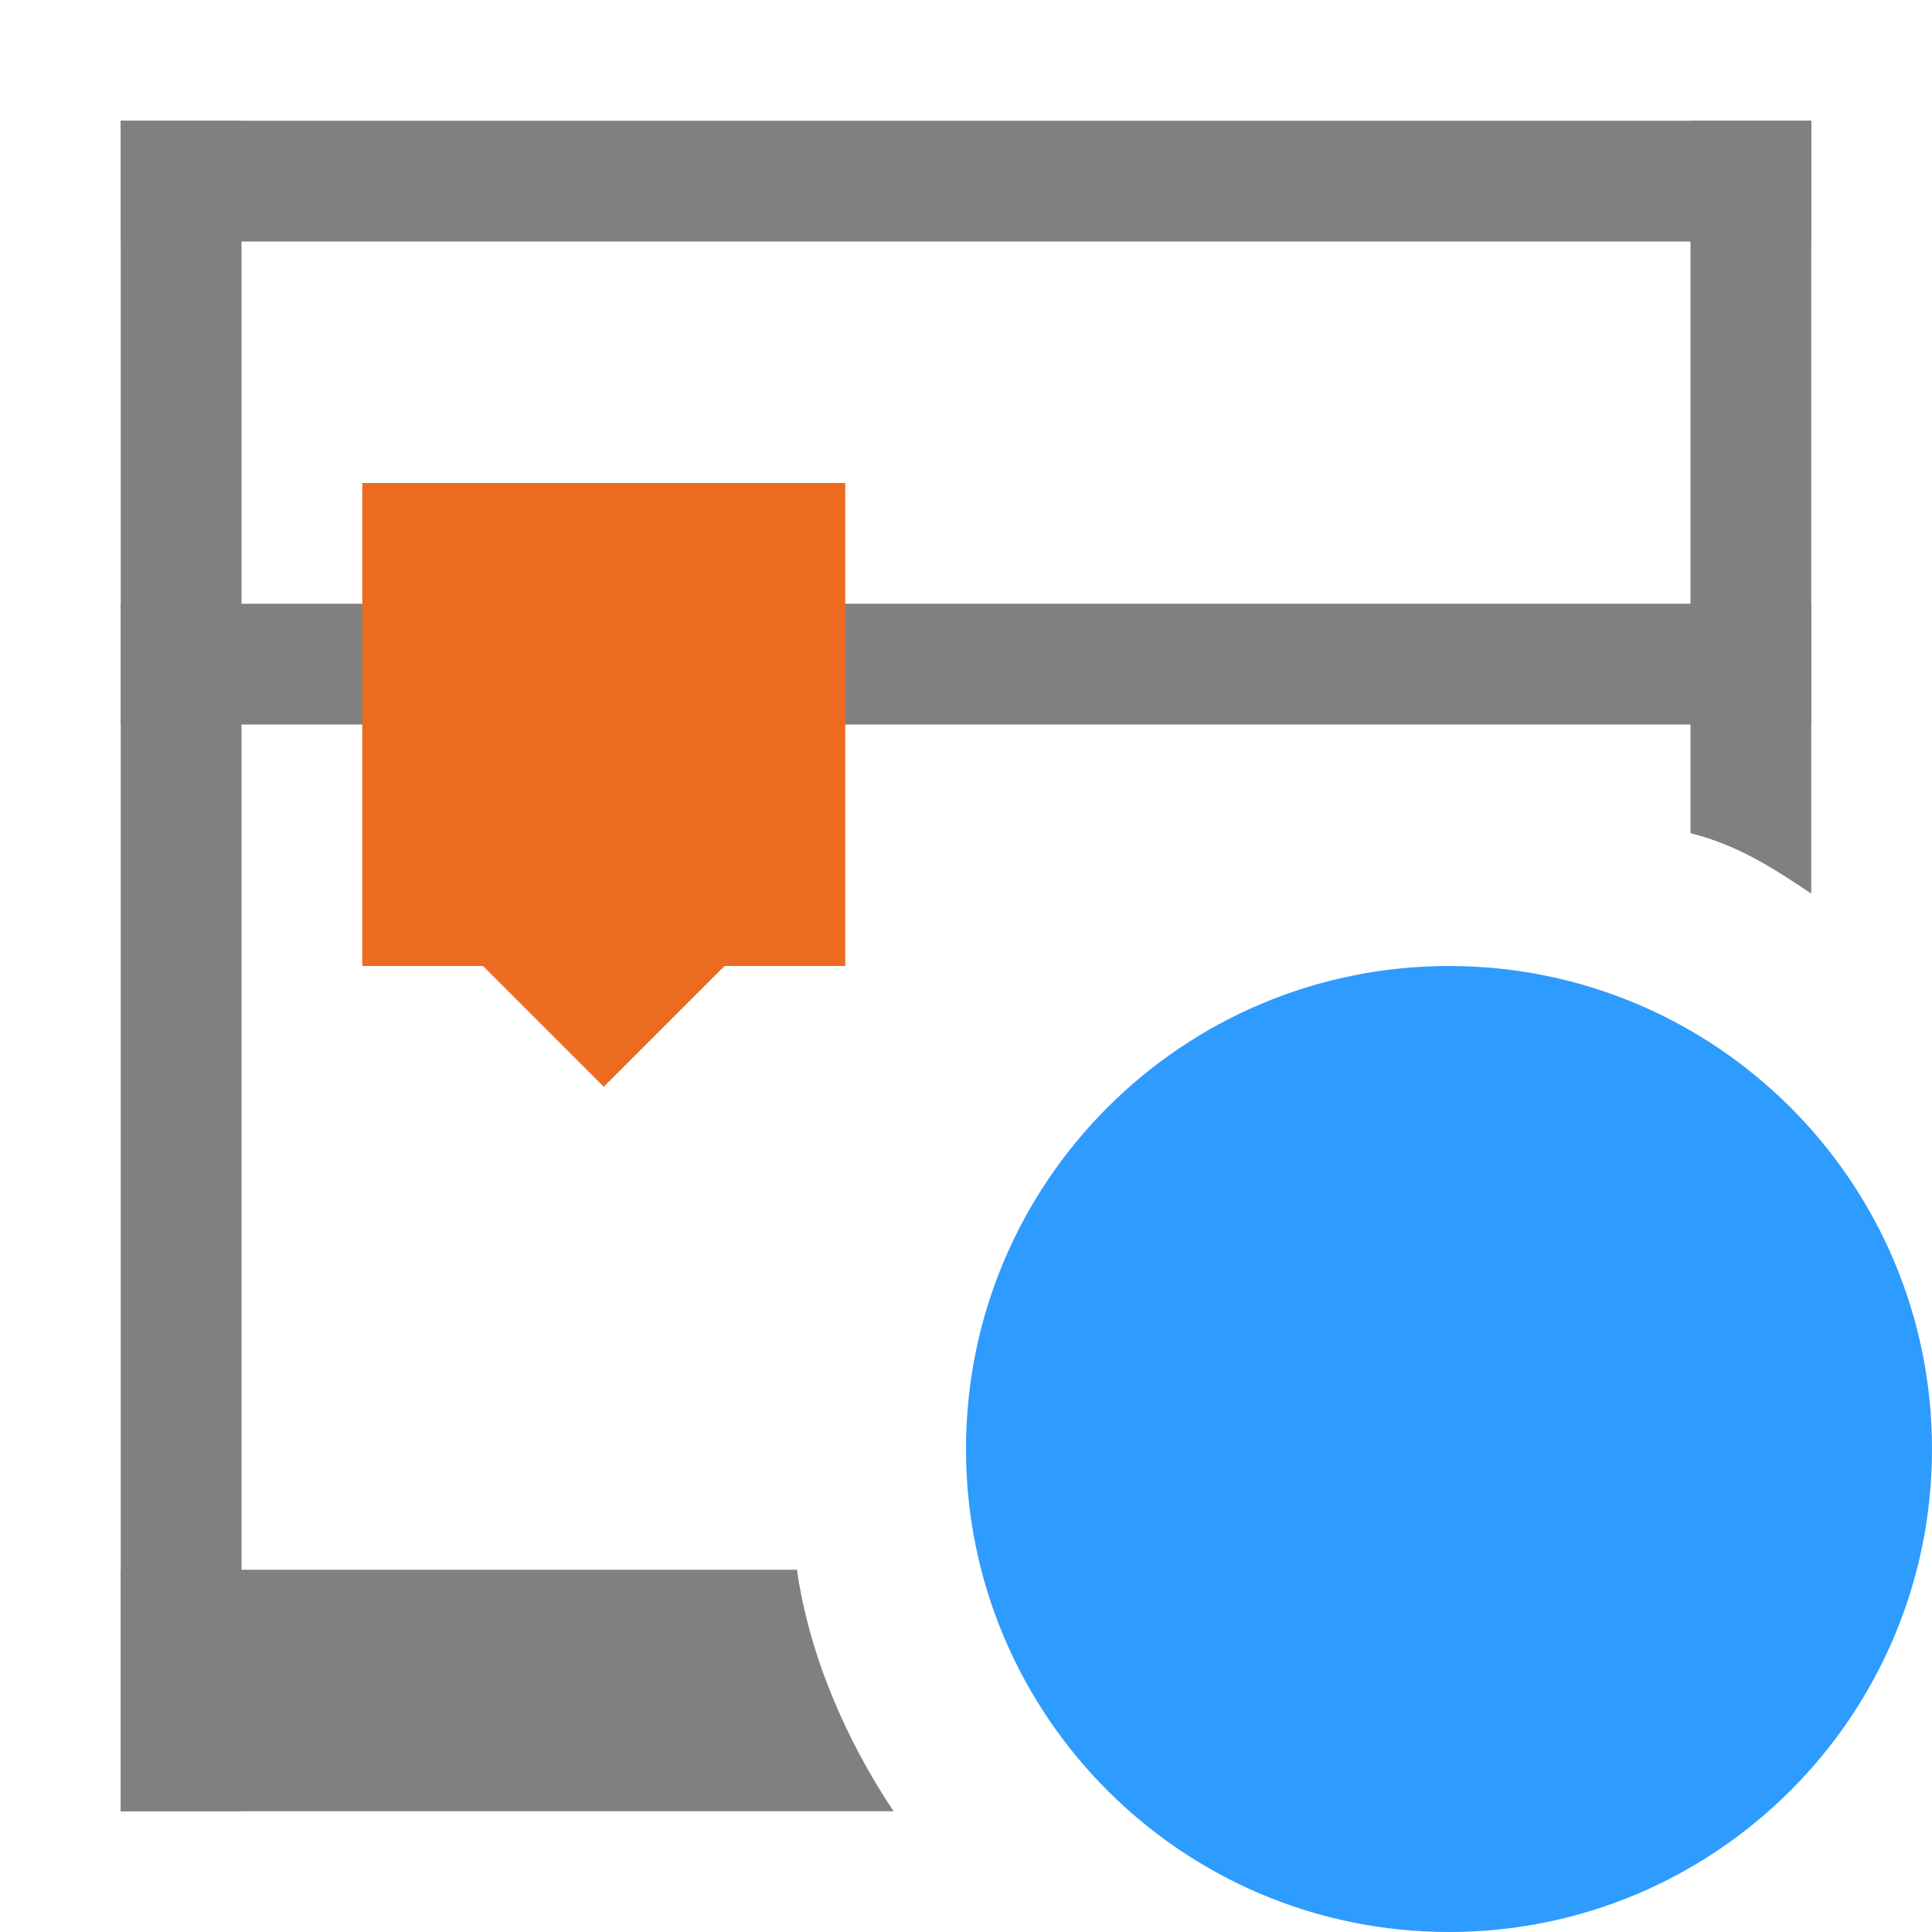
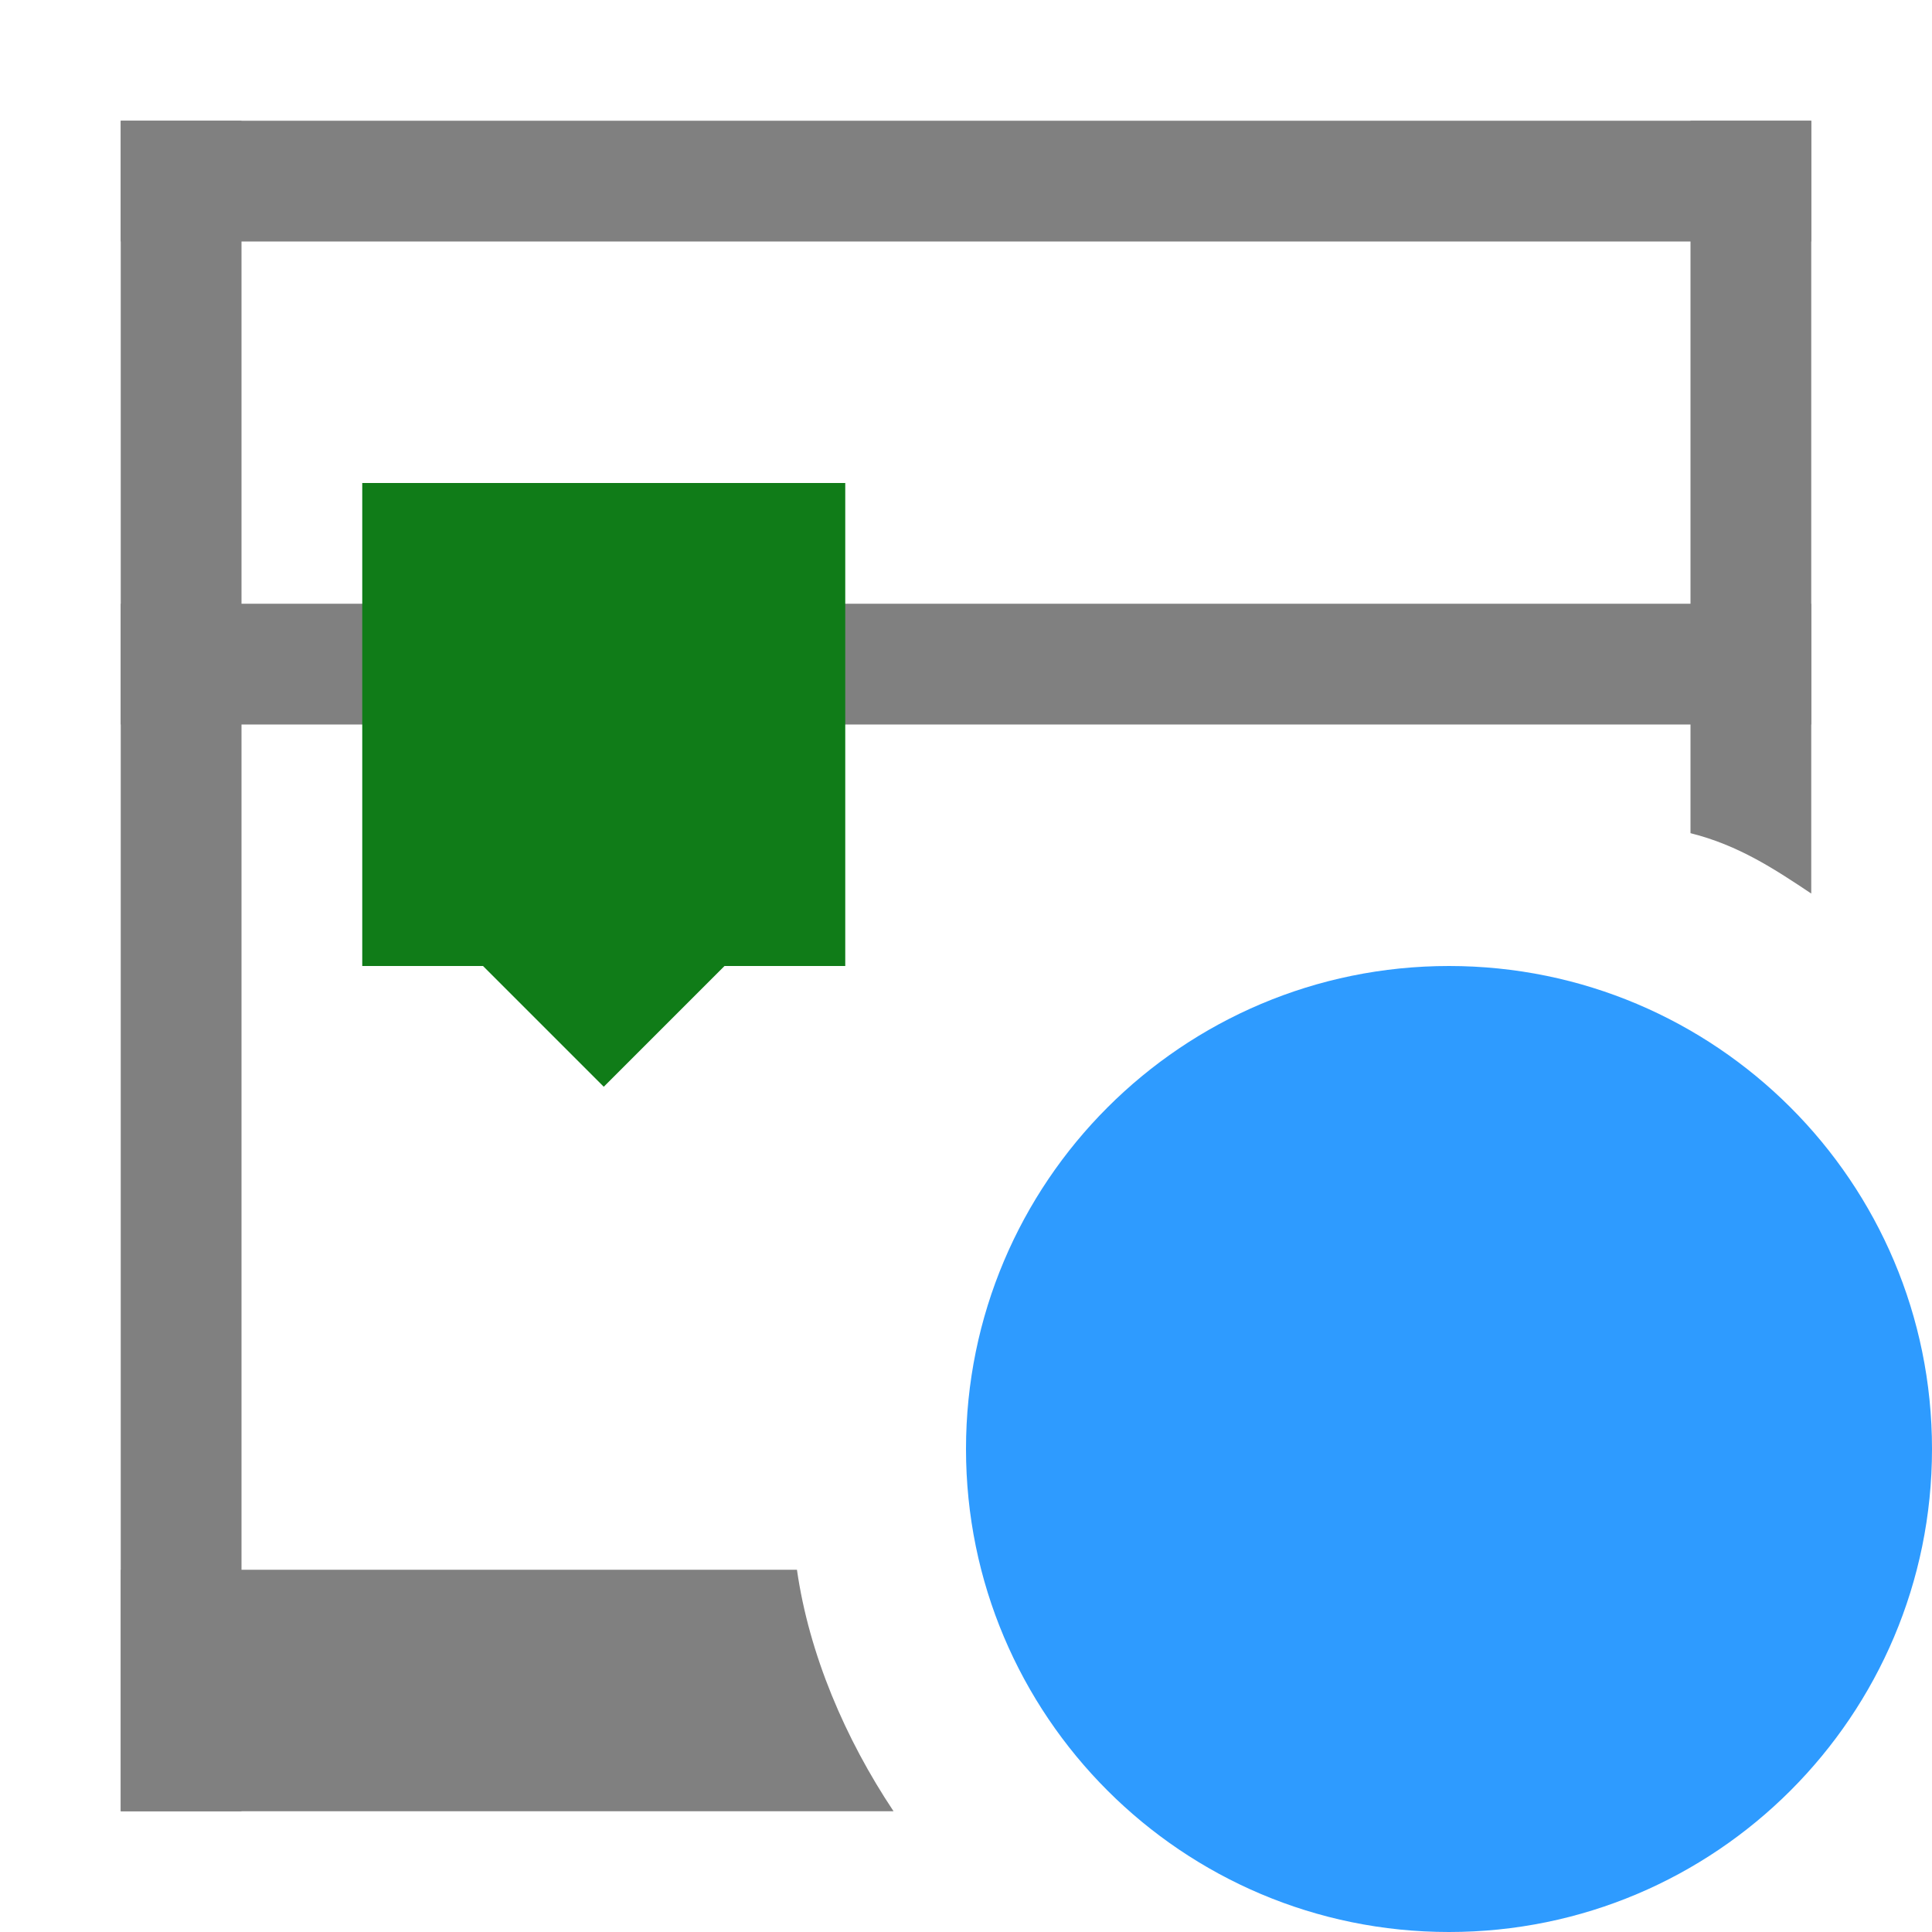
<svg xmlns="http://www.w3.org/2000/svg" version="1.1" id="Layer_1" x="0px" y="0px" viewBox="0 0 16 16" enable-background="new 0 0 16 16" xml:space="preserve">
  <rect x="1" y="1" fill="#808080" width="1" height="14" />
  <rect x="1" y="5" fill="#808080" width="14" height="1" />
  <rect x="1" y="1" fill="#808080" width="14" height="1" />
-   <rect x="3" y="4" fill="#ED6B21" width="4" height="4" />
-   <polygon fill="#ED6B21" points="5,9 4,8 6,8 " />
+   <rect x="3" y="4" fill="#107C18" width="4" height="4" />
+   <polygon fill="#107C18" points="5,9 4,8 6,8 " />
  <circle fill="#2E9BFF" cx="12" cy="12" r="4" />
  <g>
    <path fill="#808080" d="M15,7.4V1h-1v5.9C14.4,7,14.7,7.2,15,7.4z" />
    <path fill="#808080" d="M6.6,13H1v2h6.4C7,14.4,6.7,13.7,6.6,13z" />
  </g>
</svg>
